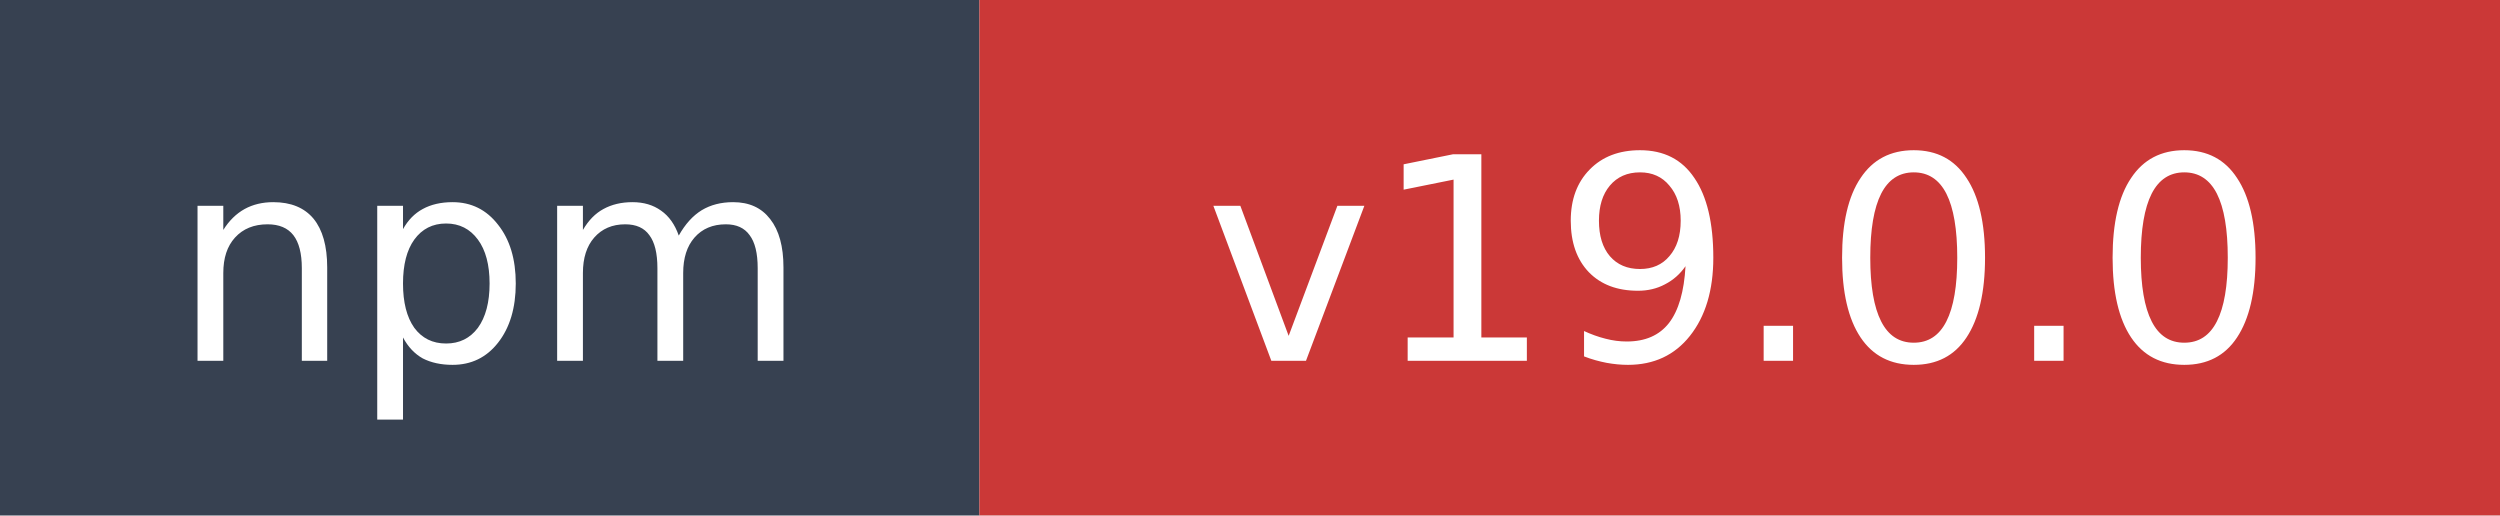
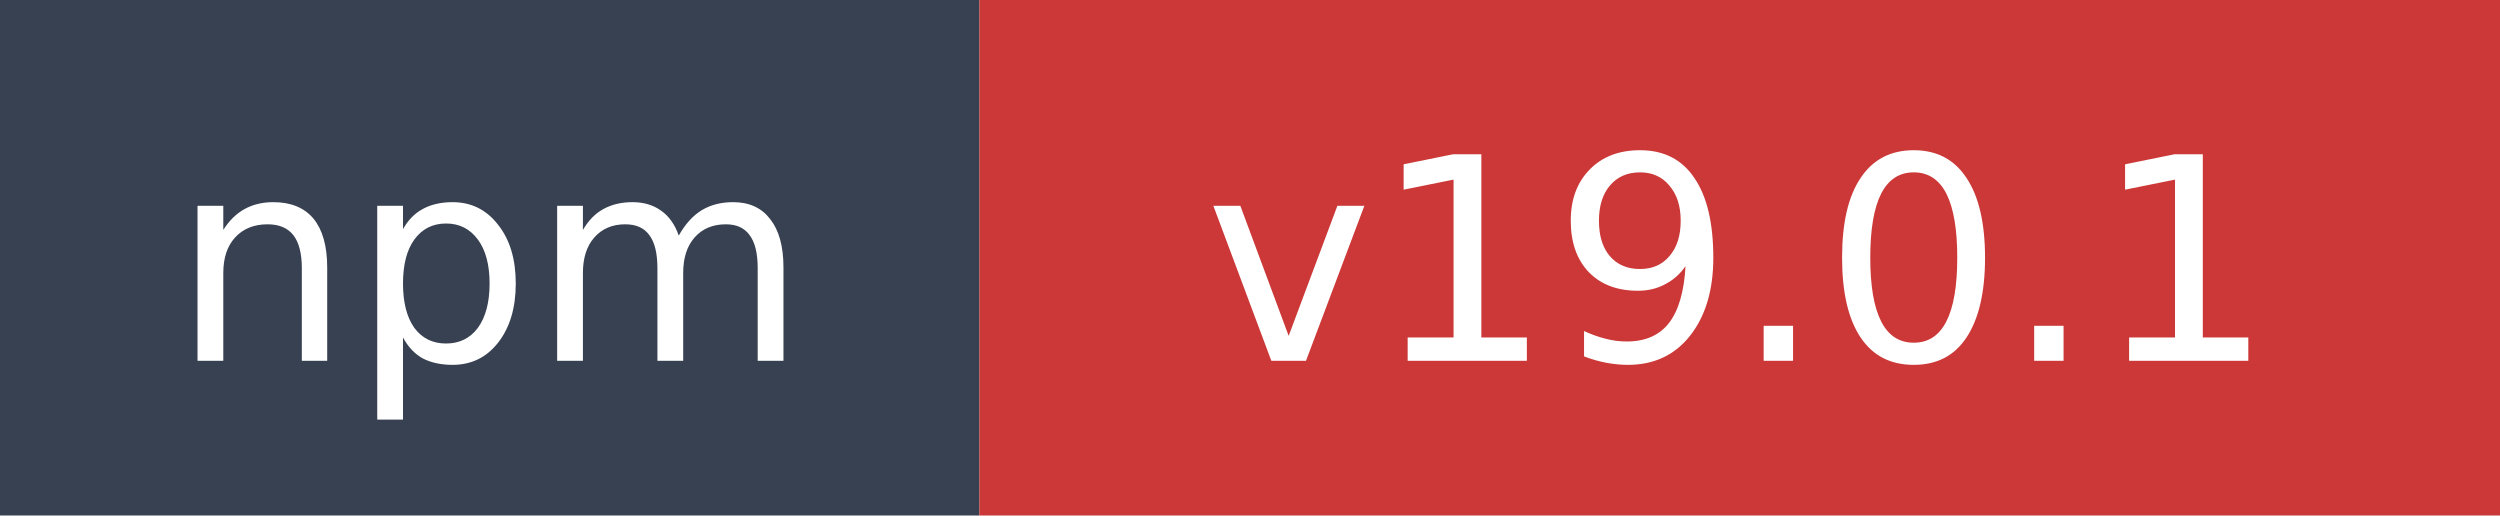
- <svg xmlns="http://www.w3.org/2000/svg" width="97" height="20" role="img" aria-label="npm: v19.0.0">
+ <svg xmlns="http://www.w3.org/2000/svg" width="97" height="20" role="img" aria-label="npm: v19.0.1">
  <rect width="38" height="20" fill="#374151" />
  <rect x="38" width="59" height="20" fill="#cb3837" />
  <text x="19" y="14" fill="#ffffff" font-family="Verdana,Geneva,DejaVu Sans,sans-serif" font-size="11" text-anchor="middle">npm</text>
-   <text x="67.5" y="14" fill="#ffffff" font-family="Verdana,Geneva,DejaVu Sans,sans-serif" font-size="11" text-anchor="middle">v19.0.0</text>
+   <text x="67.5" y="14" fill="#ffffff" font-family="Verdana,Geneva,DejaVu Sans,sans-serif" font-size="11" text-anchor="middle">v19.0.1</text>
</svg>
